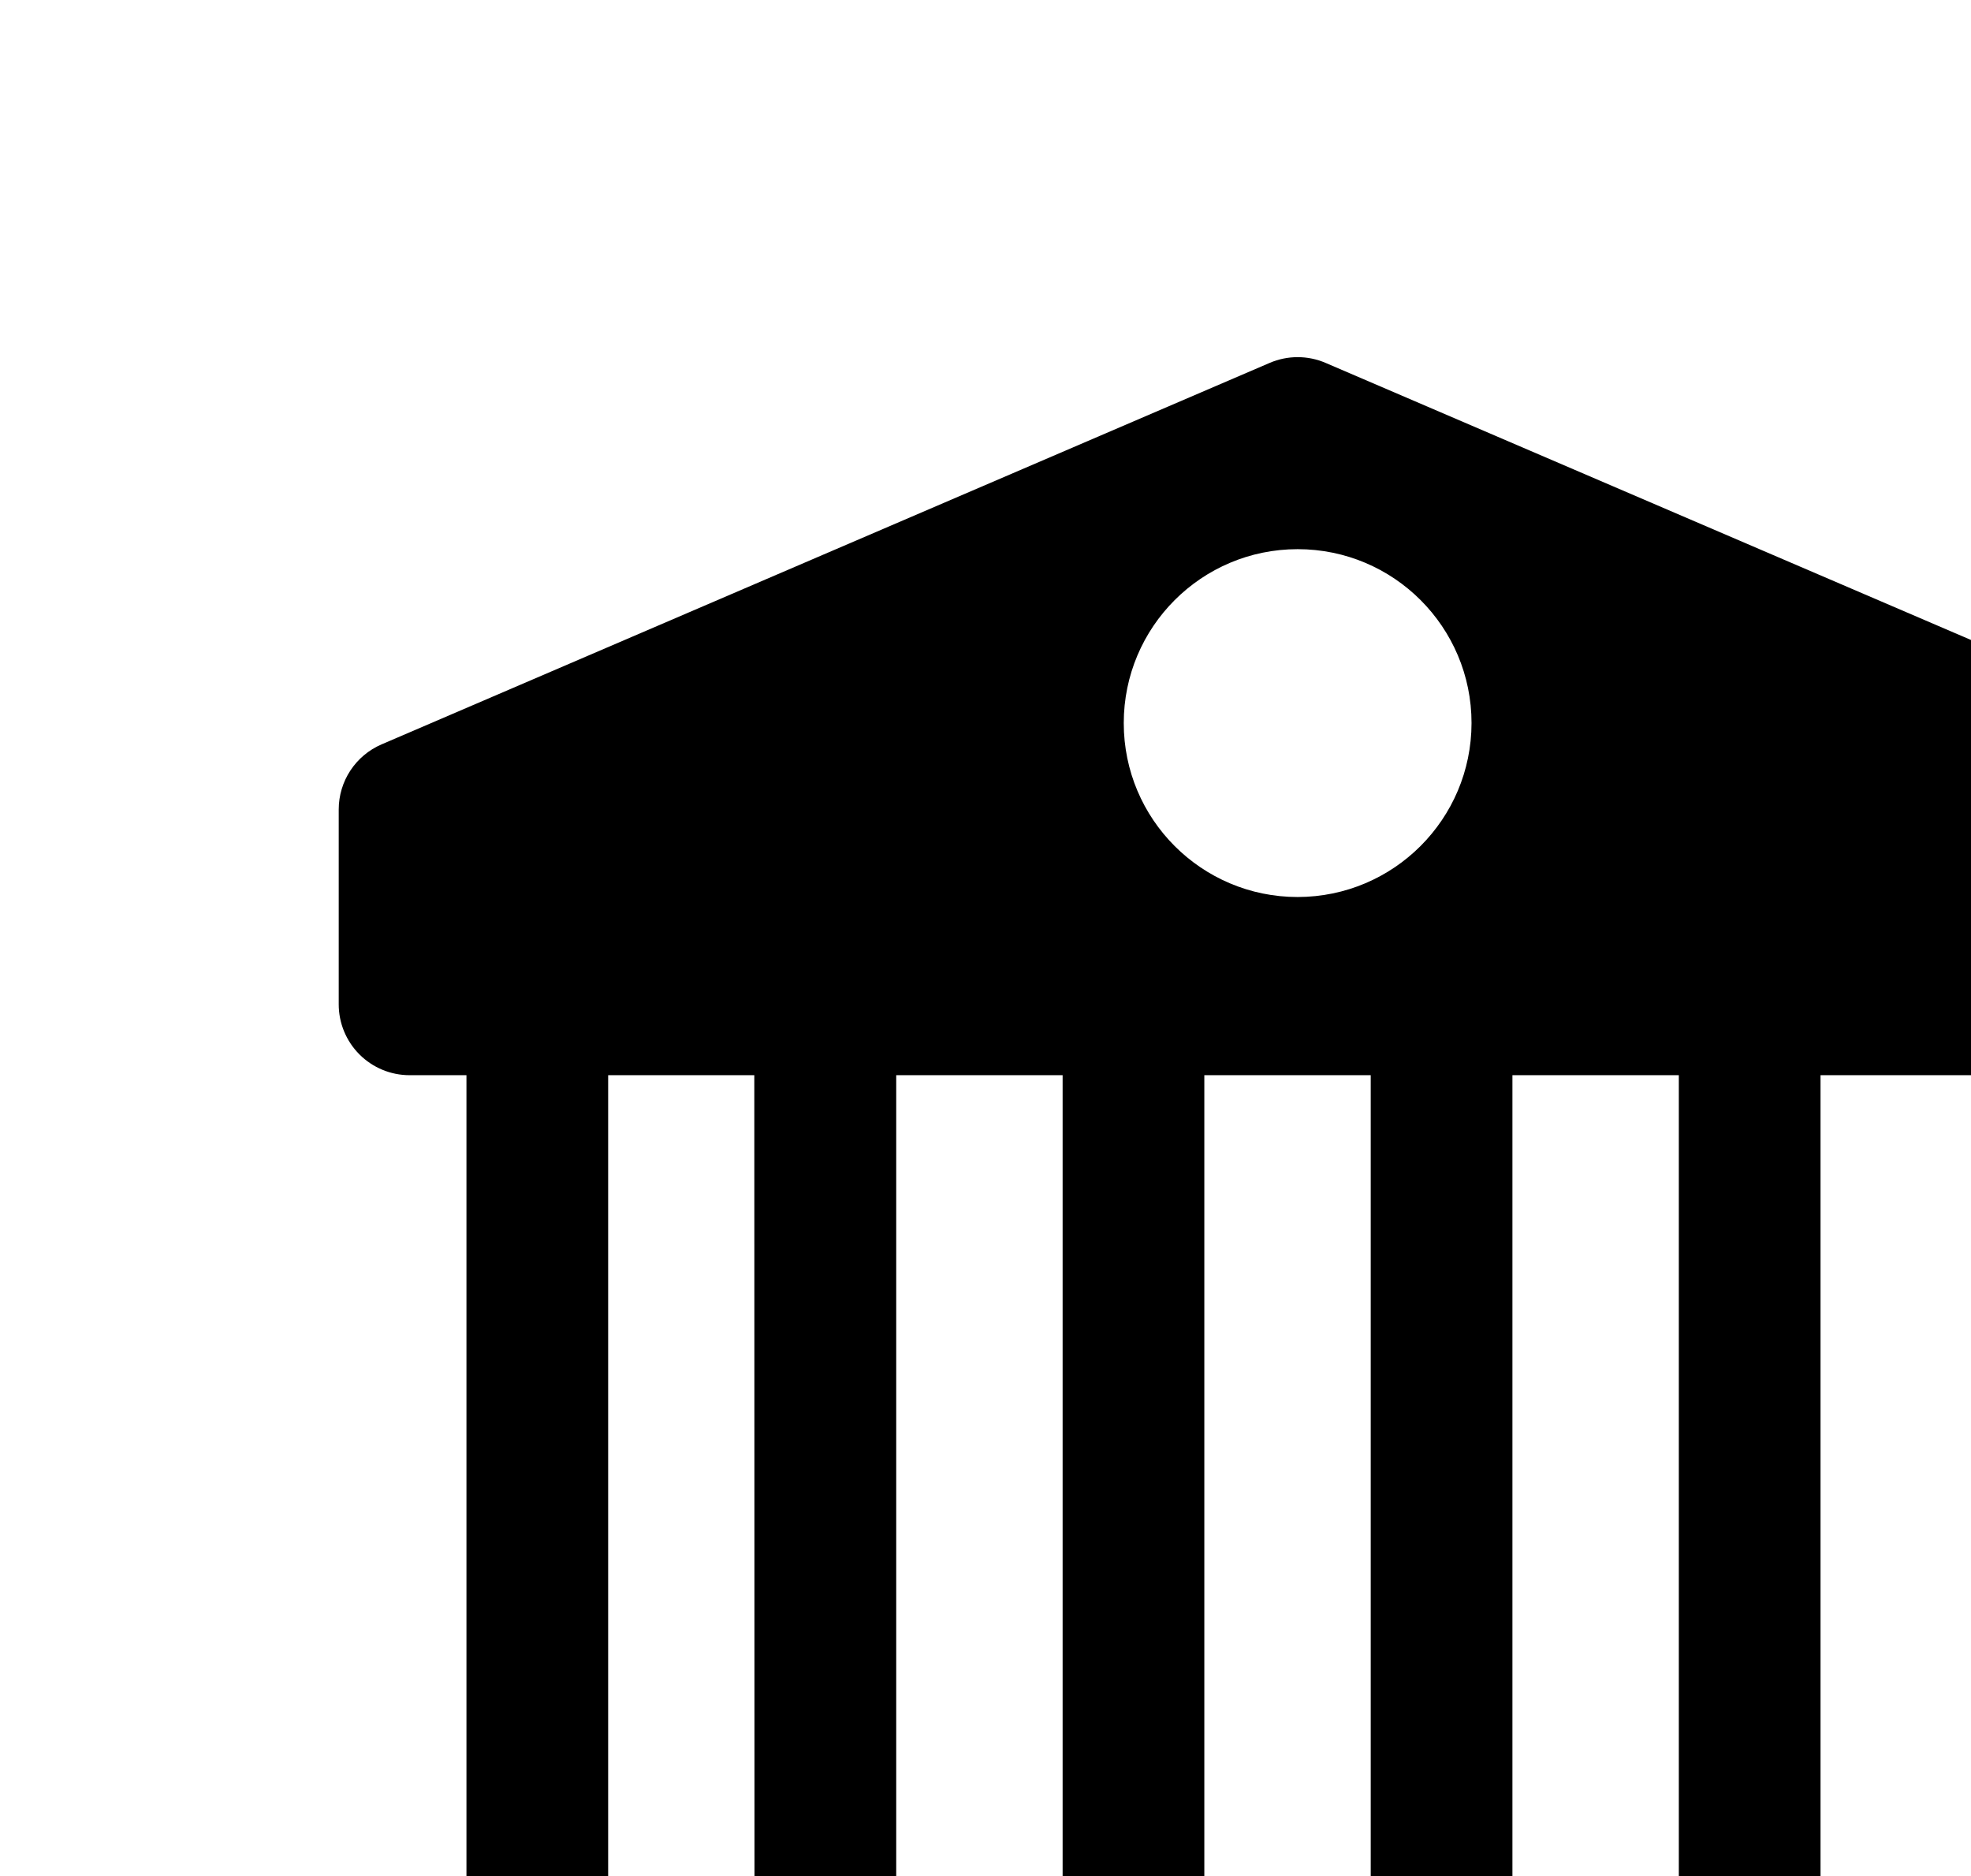
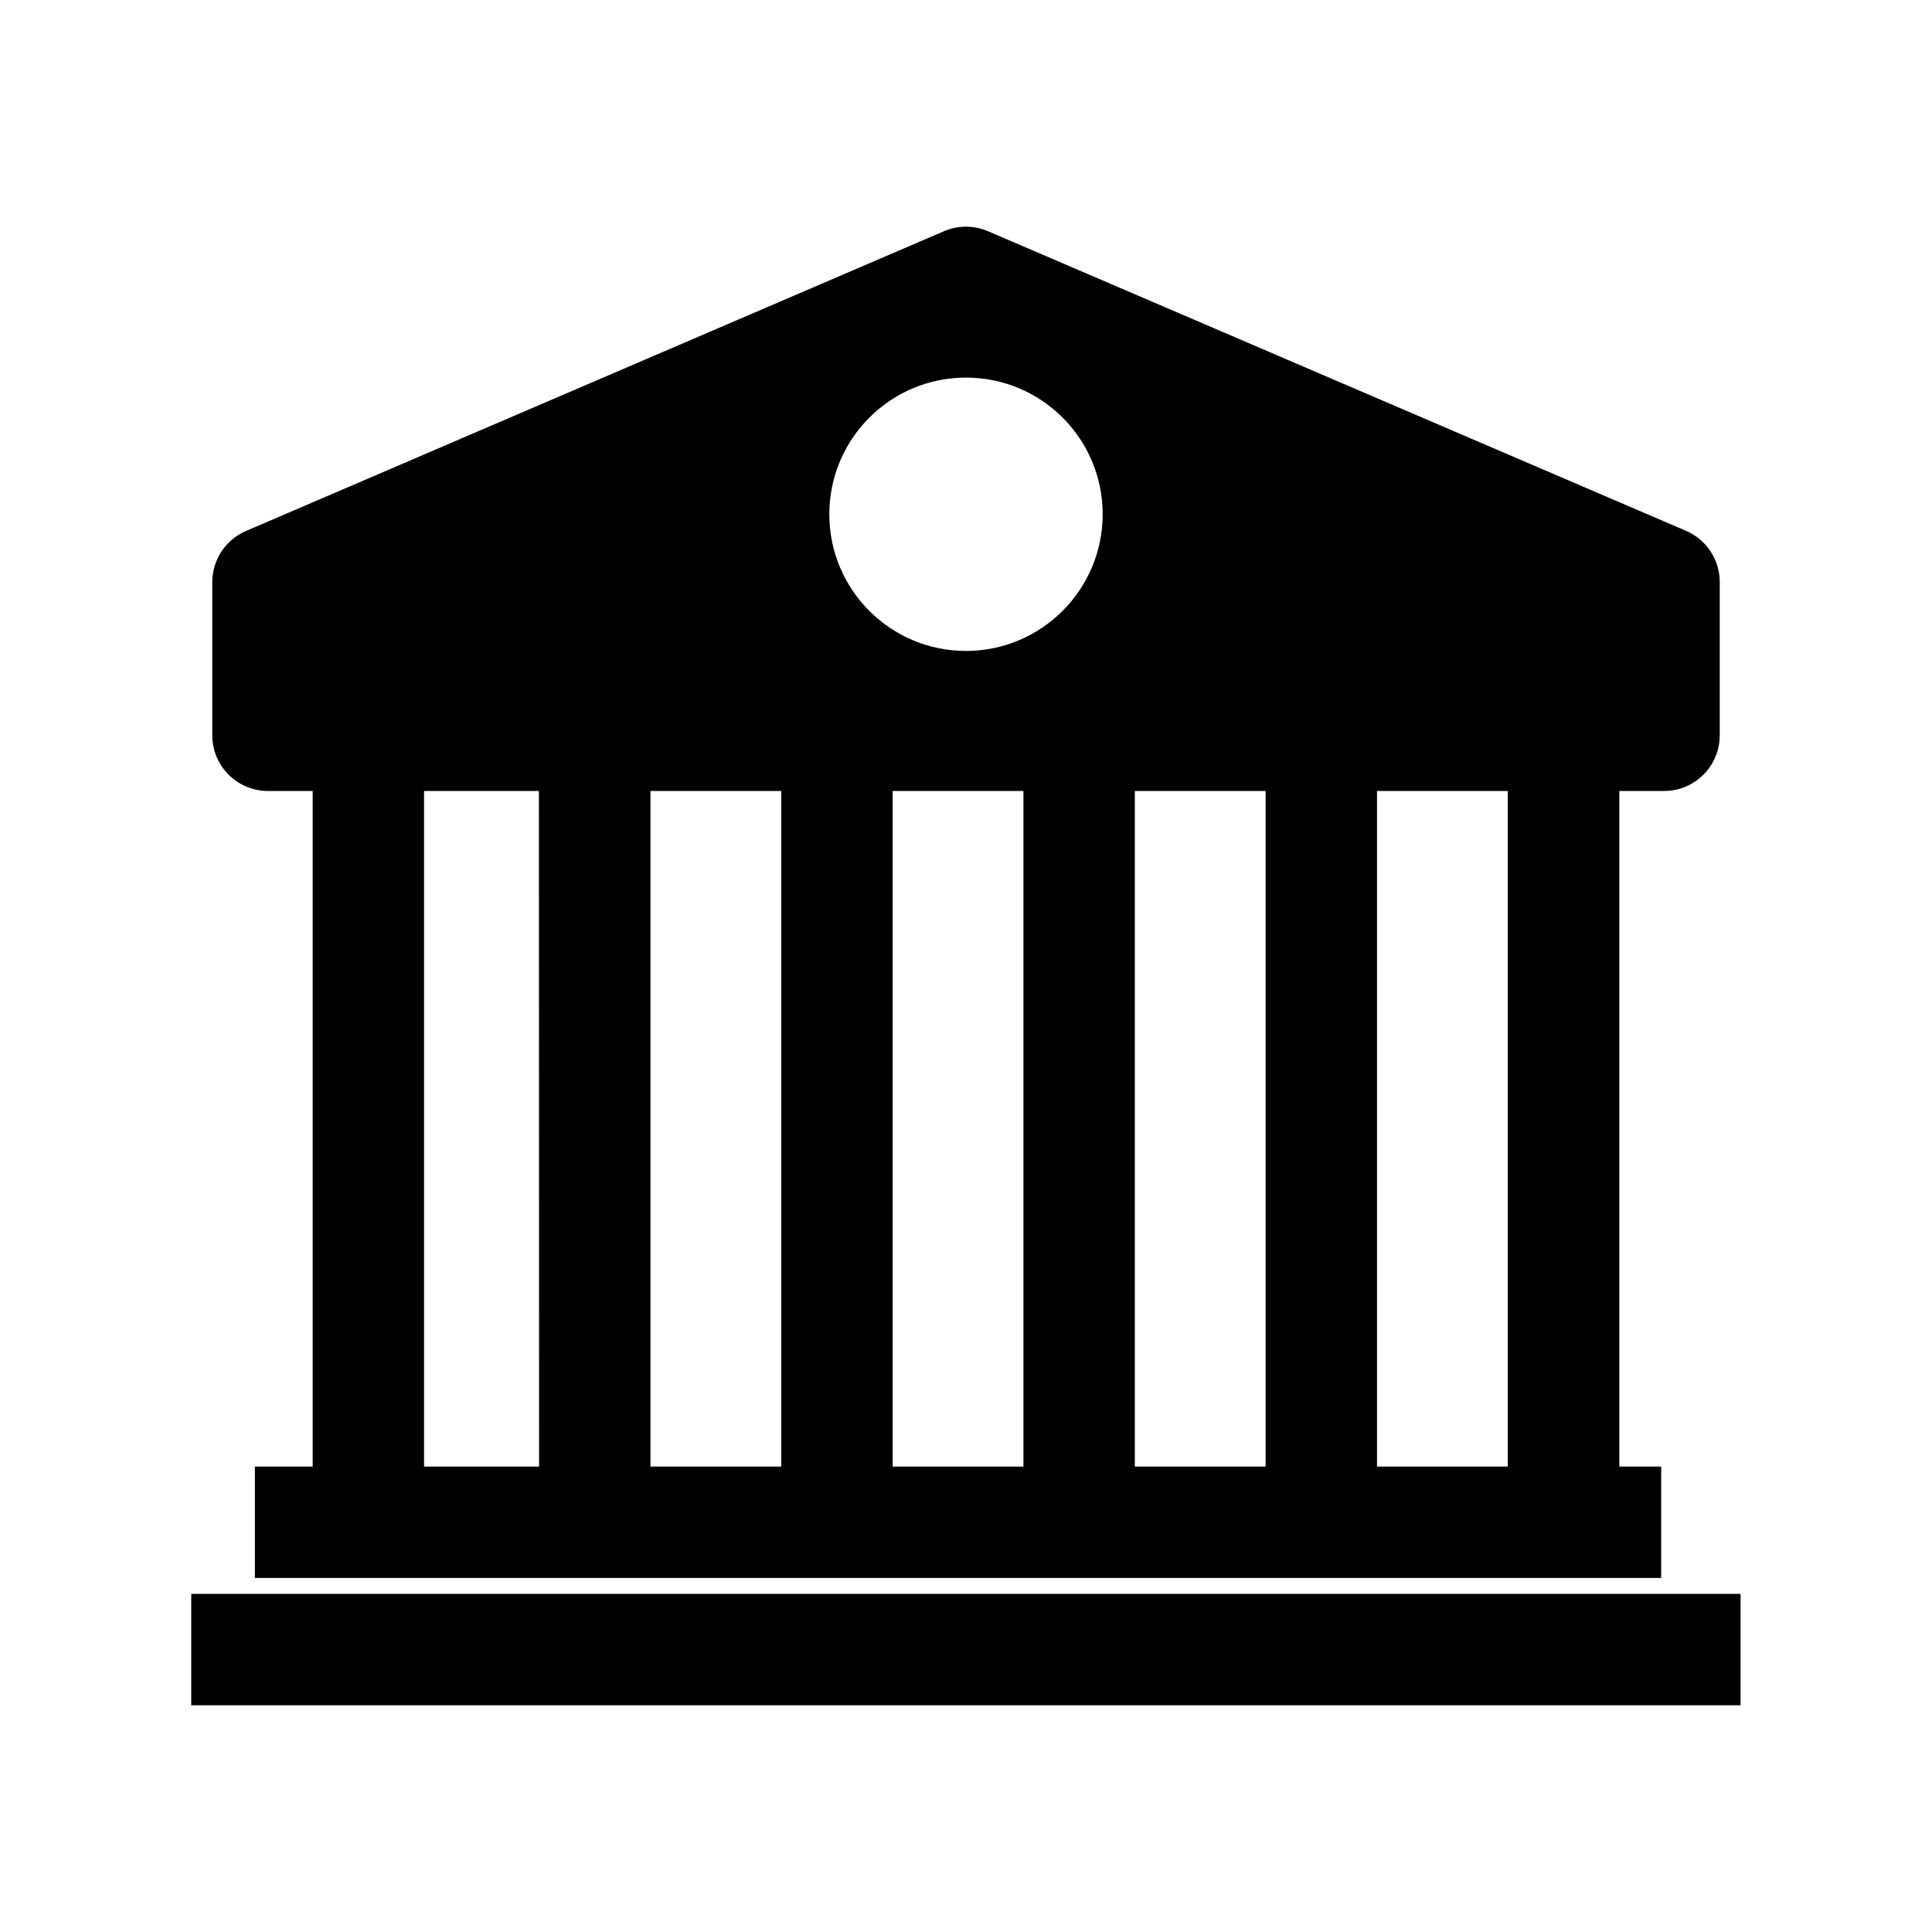
- <svg xmlns="http://www.w3.org/2000/svg">
-   <g transform="matrix(0.78,0,0,0.78,11,11)">
+ <svg xmlns="http://www.w3.org/2000/svg" width="121.42" height="121.42">
+   <g transform="translate(10.71 10.71)">
    <path d="M93.87,39a3.5,3.5,0,0,0,3.5-3.5V25.87a3.5,3.5,0,0,0-2.12-3.22L51.38,3.82a3.5,3.5,0,0,0-2.76,0L4.75,22.66a3.5,3.5,0,0,0-2.12,3.22v9.61A3.5,3.5,0,0,0,6.13,39H8.94V81.46H5.31v7H93.69v-7H91.06V39ZM23.17,81.46H15.94V39h7.22Zm15.22,0H30.17V39h8.22Zm15.22,0H45.39V39h8.22ZM50,30.2a8.59,8.59,0,1,1,8.59-8.59A8.6,8.6,0,0,1,50,30.2ZM68.83,81.46H60.61V39h8.22Zm15.22,0H75.83V39h8.22Z" />
    <rect x="1.31" y="89.46" width="97.37" height="7" />
  </g>
</svg>
